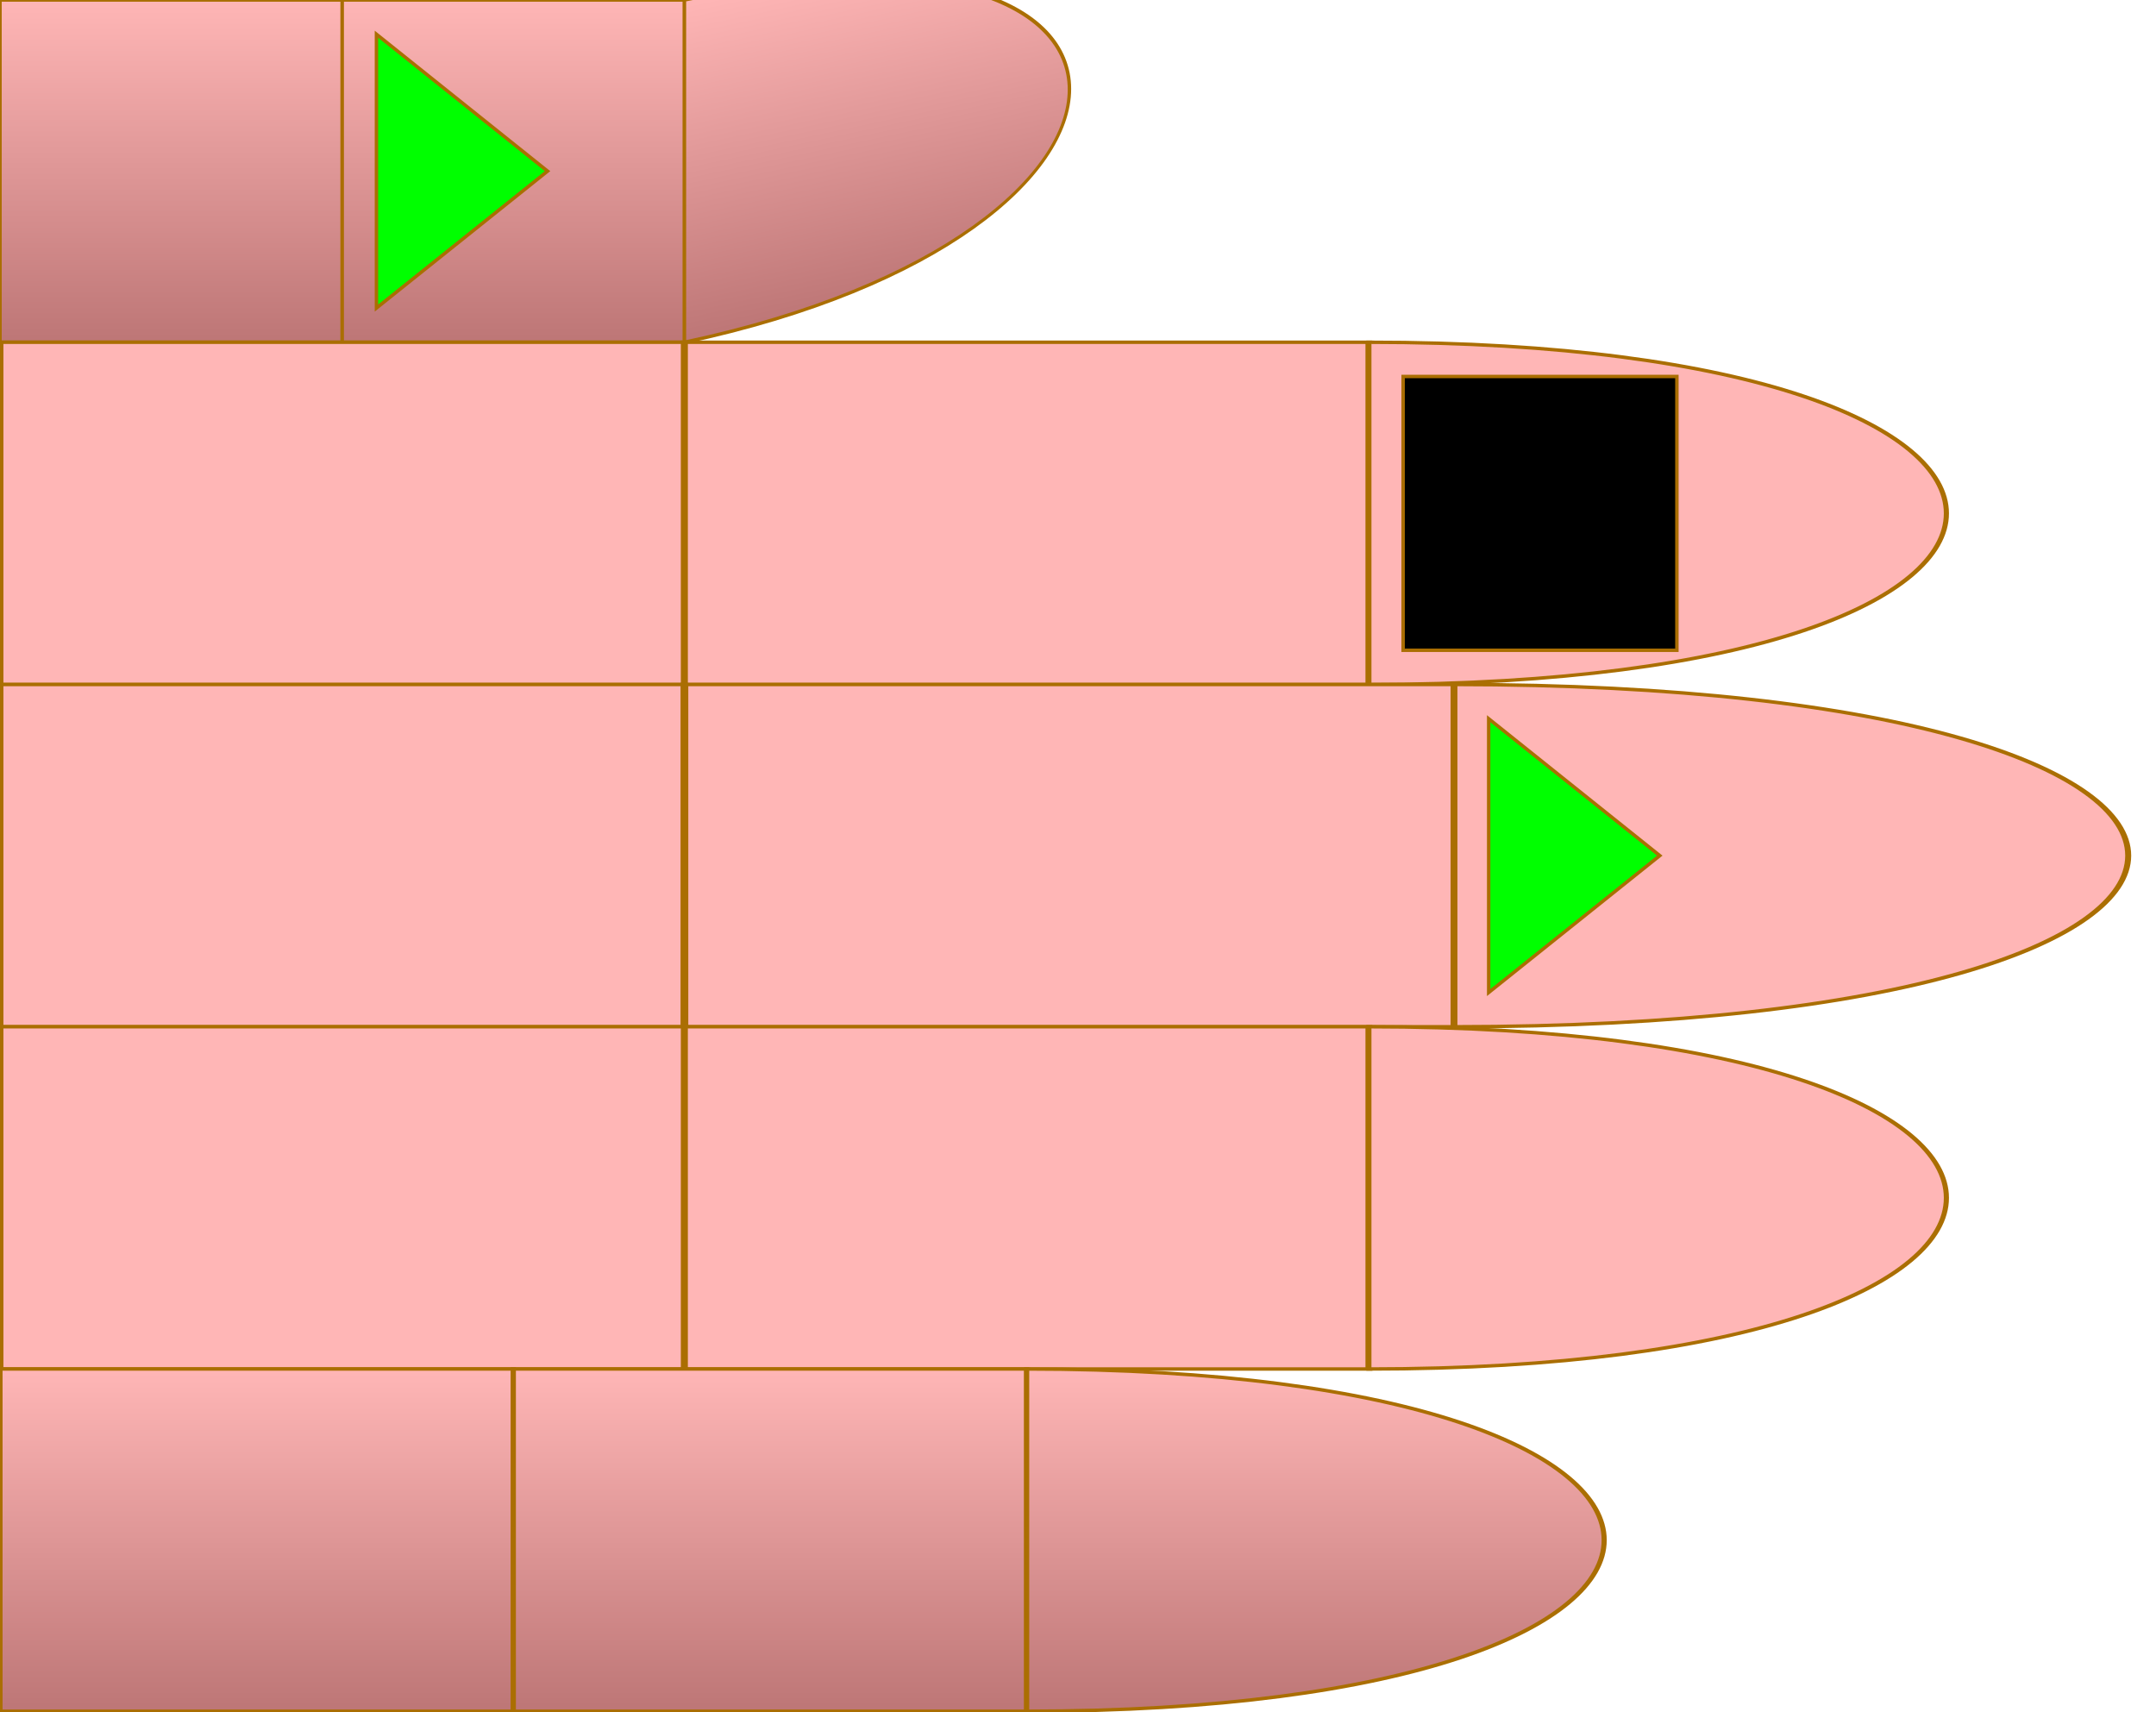
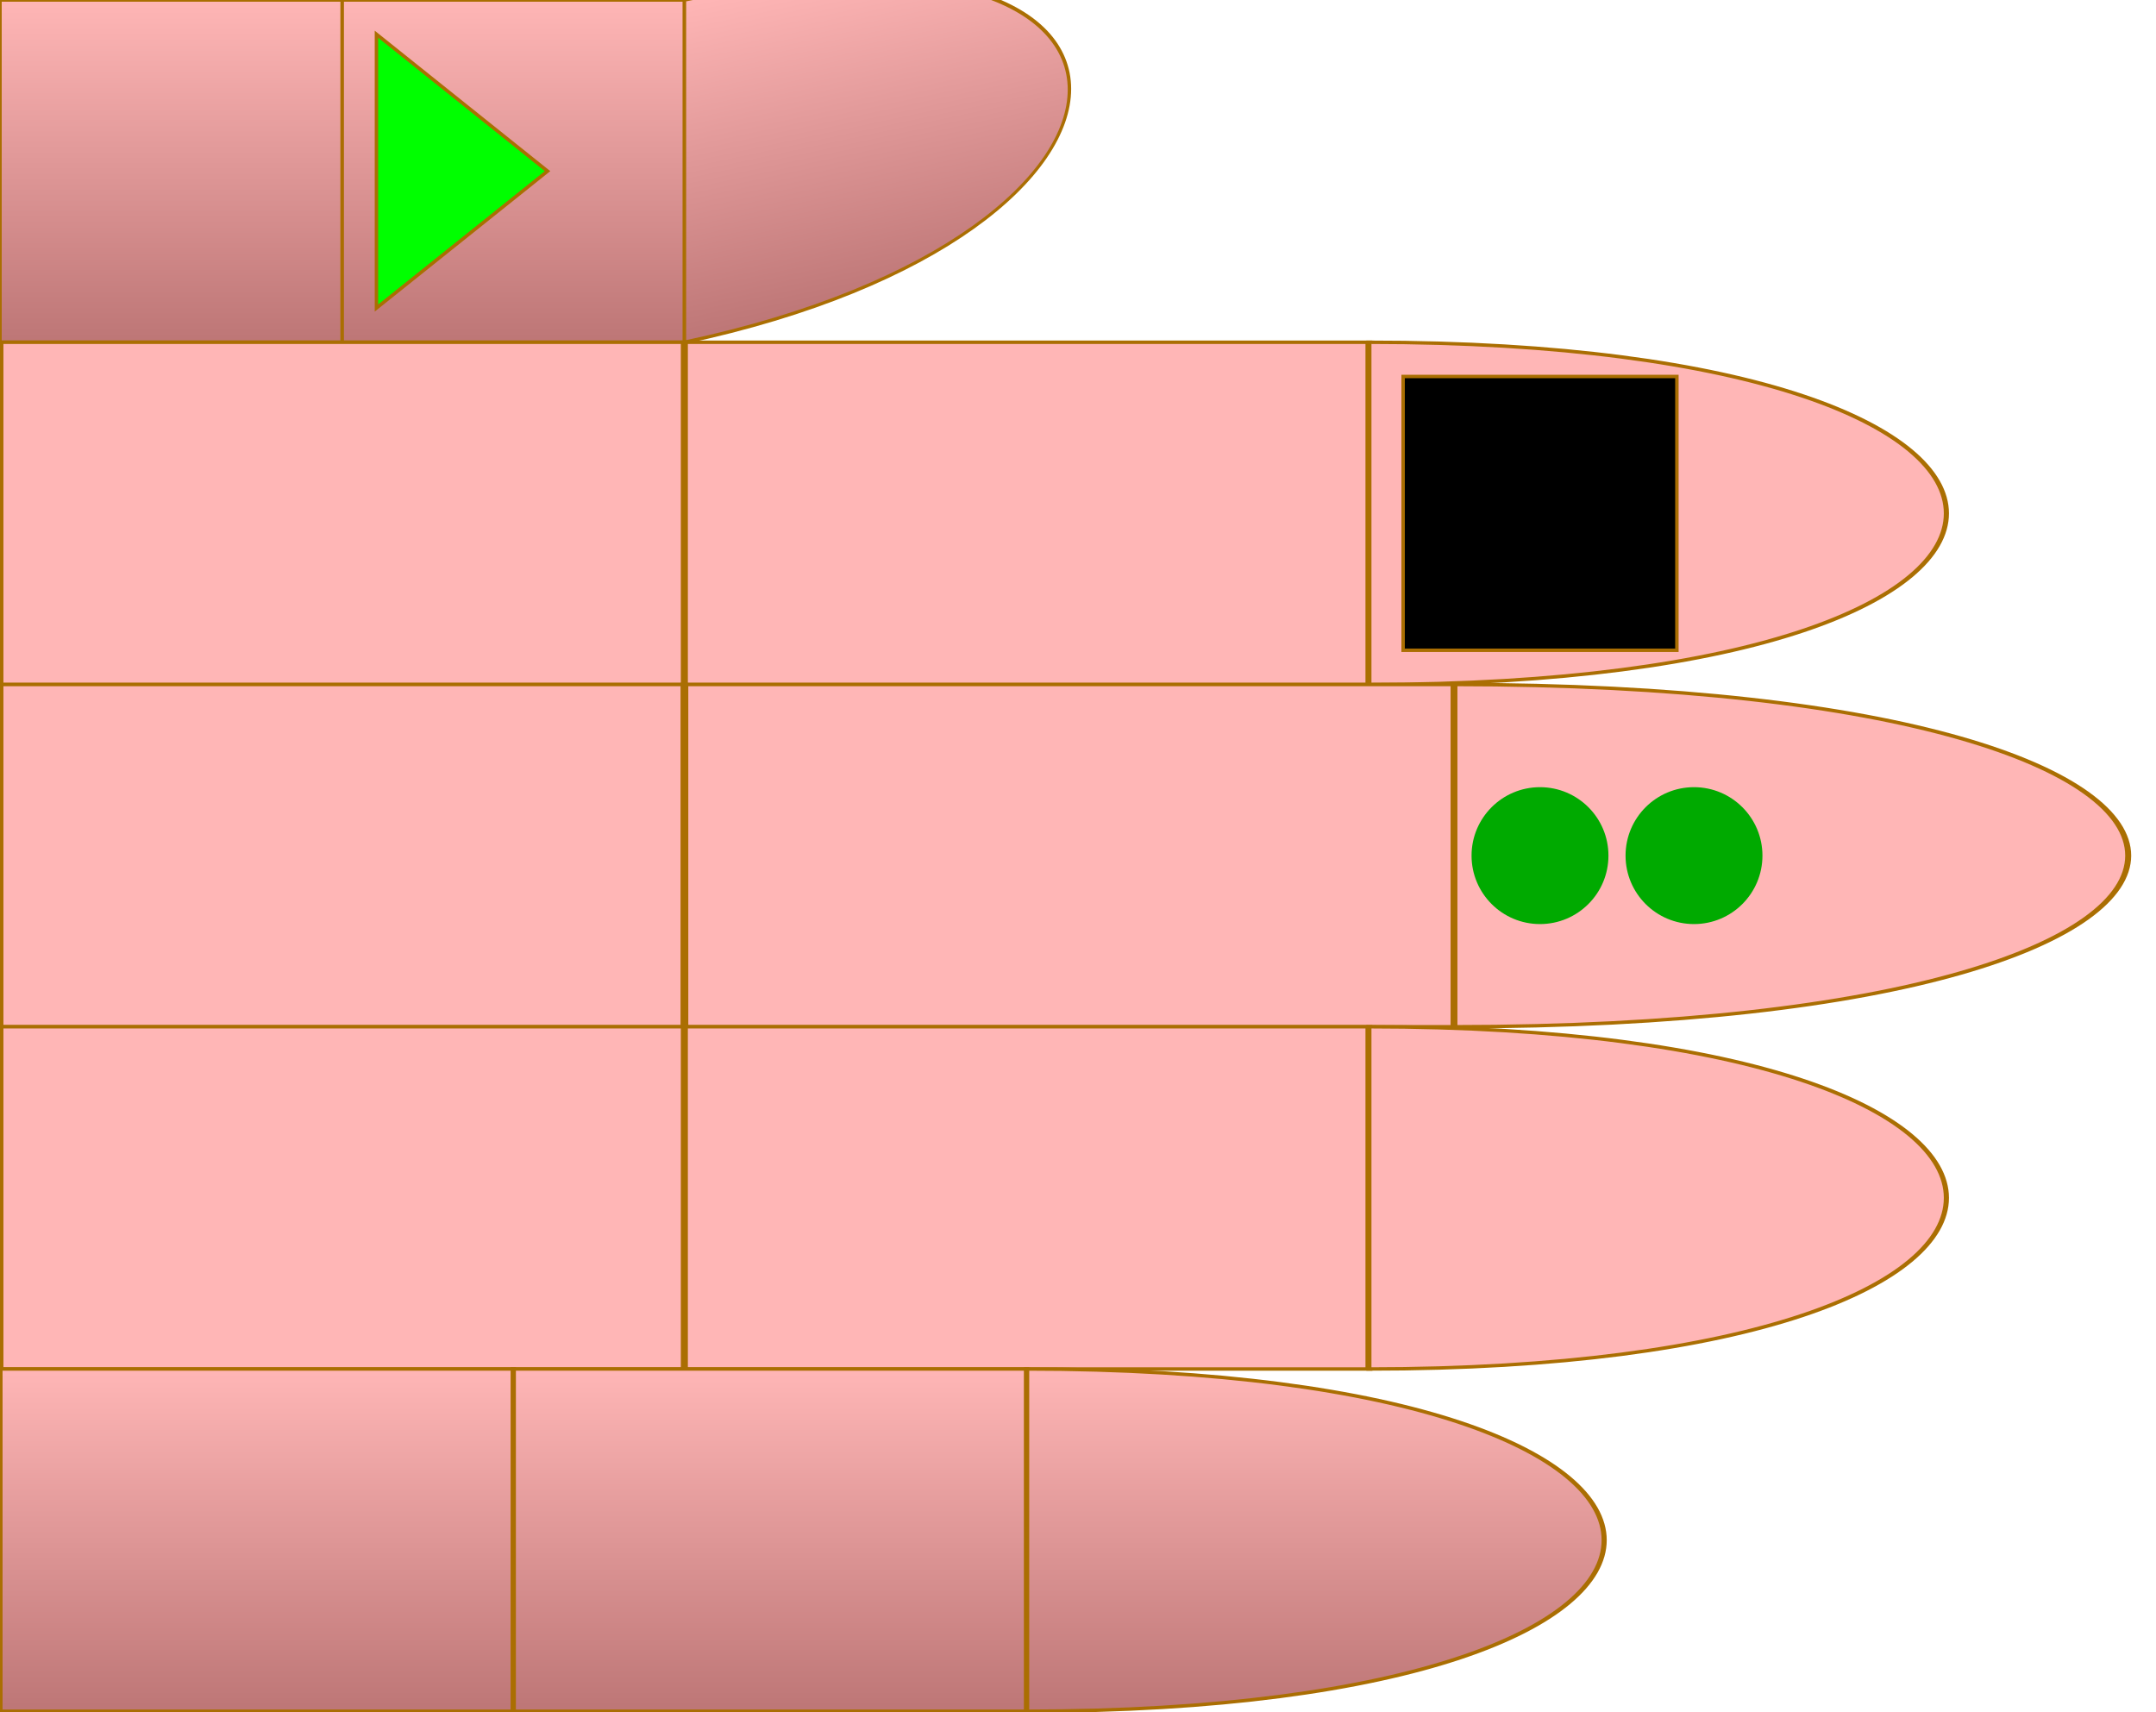
<svg xmlns="http://www.w3.org/2000/svg" id="chord-hand" viewBox="0 0 63 50" width="630" height="500">
  <style>
        #hand g use {
            stroke: #aa6e02 ;
            stroke-width: 0.1px;
        }
        #thumb {
            fill: url("#thumbGradient");
        }
        #index {
            fill: #ffb6b6ff;
        }
        #middle {
            fill: #ffb6b6ff;
        }
        #ring {
            fill: #ffb6b6ff;
        }
        #pinky {
            fill: url("#thumbGradient");
        }
    </style>
  <defs>
    <linearGradient id="thumbGradient" x1="1" x2="1" y1="0" y2="1">
      <stop offset="0%" stop-color="#ffb6b6ff" />
      <stop offset="100%" stop-color="#BD7676" />
    </linearGradient>
    <linearGradient id="fingerGradient" x1="1" x2="1" y1="0" y2="1">
      <stop offset="0%" stop-color="#BD7676" />
      <stop offset="50%" stop-color="#ffb6b6ff" />
      <stop offset="100%" stop-color="#BD7676" />
    </linearGradient>
    <radialGradient id="roundTipGradient" cx="50%" cy="50%" r="50%" fx="50%" fy="50%">
      <stop offset="0%" stop-color="#ffb6b6ff" />
      <stop offset="100%" stop-color="#BD7676" />
    </radialGradient>
    <path id="phalange" d="                 M 0 0                  L 10 0                 L 10 10                 L 0 10                 Z" stroke-width="useCurrent" stroke="useCurrent" />
    <path id="tip" d="                 M 0 0                  C 15 0, 15 10, 0 10                 L 0 10                 Z" stroke-width="useCurrent" stroke="useCurrent" />
    <circrle id="round-tip" cx="0" cy="5" r="5" fill="url('#roundTipGradient')" />
    <polygon id="start" points="1,1 6,5 1,9" fill="#0F0F" z-index="1010" />
    <rect id="start-stop" y="1" x="6" width="3" height="8" fill="#000F" z-index="1000" />
    <rect id="stop" y="1" width="8" height="8" fill="#000F" z-index="1000" />
    <circle id="dot" cx="3" cy="5" r="2" stroke="none" />
  </defs>
  <g id="hand" viewBox="0 0 63 50" x="0" y="0">
    <g id="thumb">
      <use id="me" href="#phalange" transform="translate(0,0)" />
      <use id="mf" href="#phalange" transform="translate(10,0)" />
      <use id="pf" href="#tip" transform="translate(20,0) scale(1,1) skewY(-12)" />
      <use id="shift-start" href="#start" x="10" />
    </g>
    <g id="index" transform="translate(0,10)">
      <use id="me" href="#phalange" transform="translate(0,0) scale(2,1)" />
      <use id="mf" href="#phalange" transform="translate(20,0) scale(2,1) " />
      <use id="pf" href="#tip" transform="translate(40,0) scale(1.5,1) " />
      <use id="stop" href="#stop" x="41" />
    </g>
    <g id="middle" transform="translate(0,20)">
      <use id="me" href="#phalange" transform="translate(0,0) scale(2,1) " />
      <use id="mf" href="#phalange" transform="translate(20,0) scale(2.25,1) " />
      <use id="pf" href="#tip" transform="translate(42.5,0) scale(1.75,1) " />
-       <use id="start" href="#start" x="42.5" />
+       <use id="dot2" href="#dot" x="46.5" fill="#0A0F">2</use>
+       <use id="dot1" href="#dot" x="42" fill="#0A0F" />
    </g>
    <g id="ring" transform="translate(0,30)">
      <use id="me" href="#phalange" transform="translate(0,0) scale(2,1) " />
      <use id="mf" href="#phalange" transform="translate(20,0) scale(2,1) " />
      <use id="pf" href="#tip" transform="translate(40,0) scale(1.5,1) " />
    </g>
    <g id="pinky" transform="translate(0,40)">
      <use id="me" href="#phalange" transform="translate(0,0) scale(1.5,1) " />
      <use id="mf" href="#phalange" transform="translate(15,0) scale(1.5,1) " />
      <use id="pf" href="#tip" transform="translate(30,0) scale(1.5,1) " />
    </g>
  </g>
</svg>
